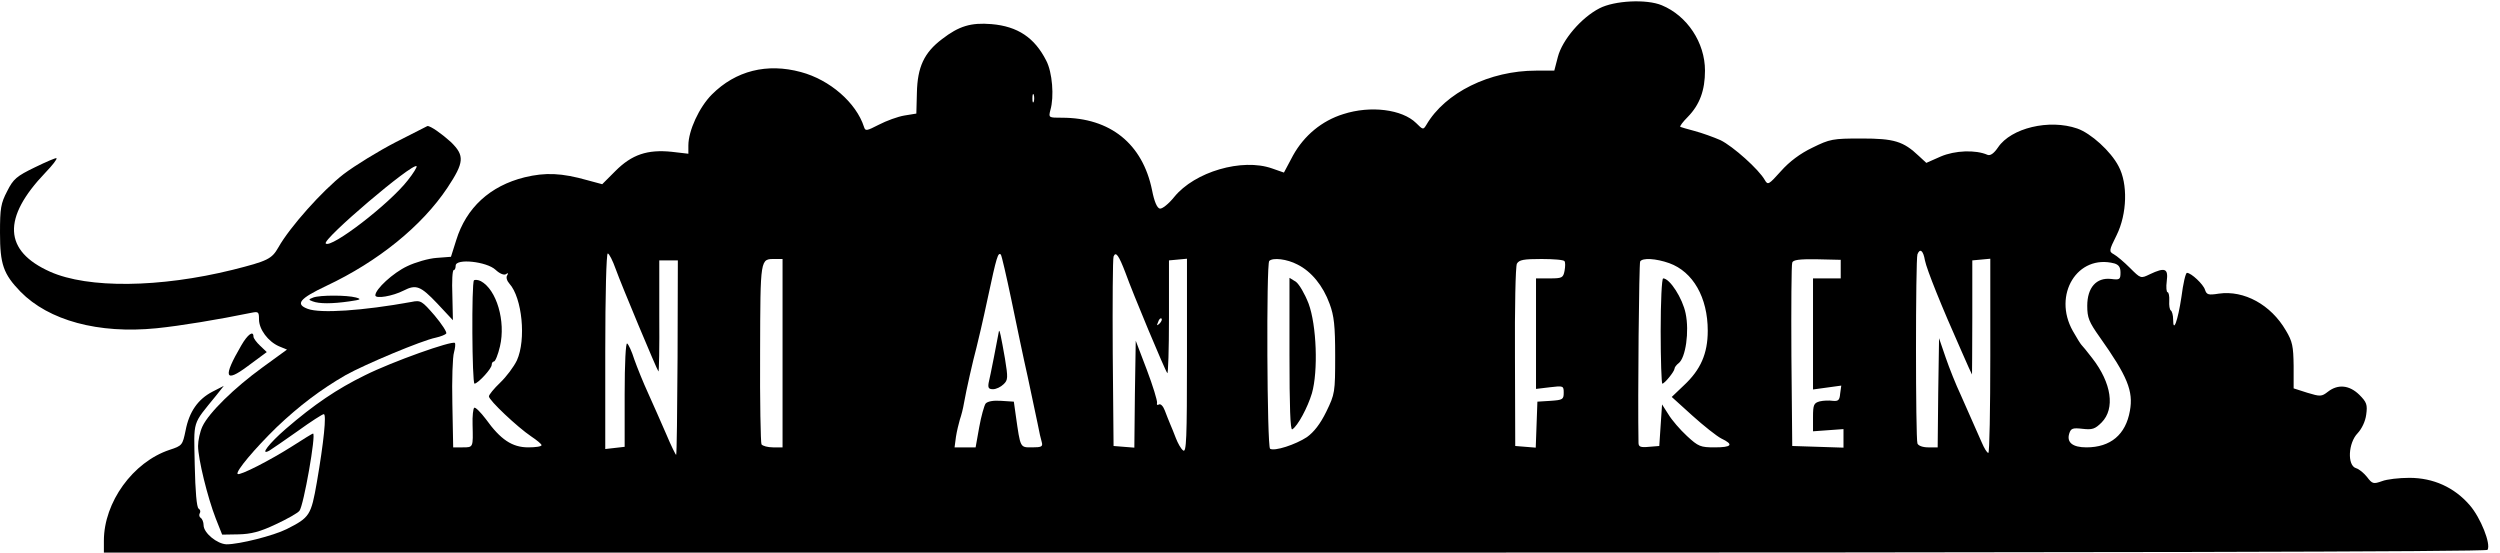
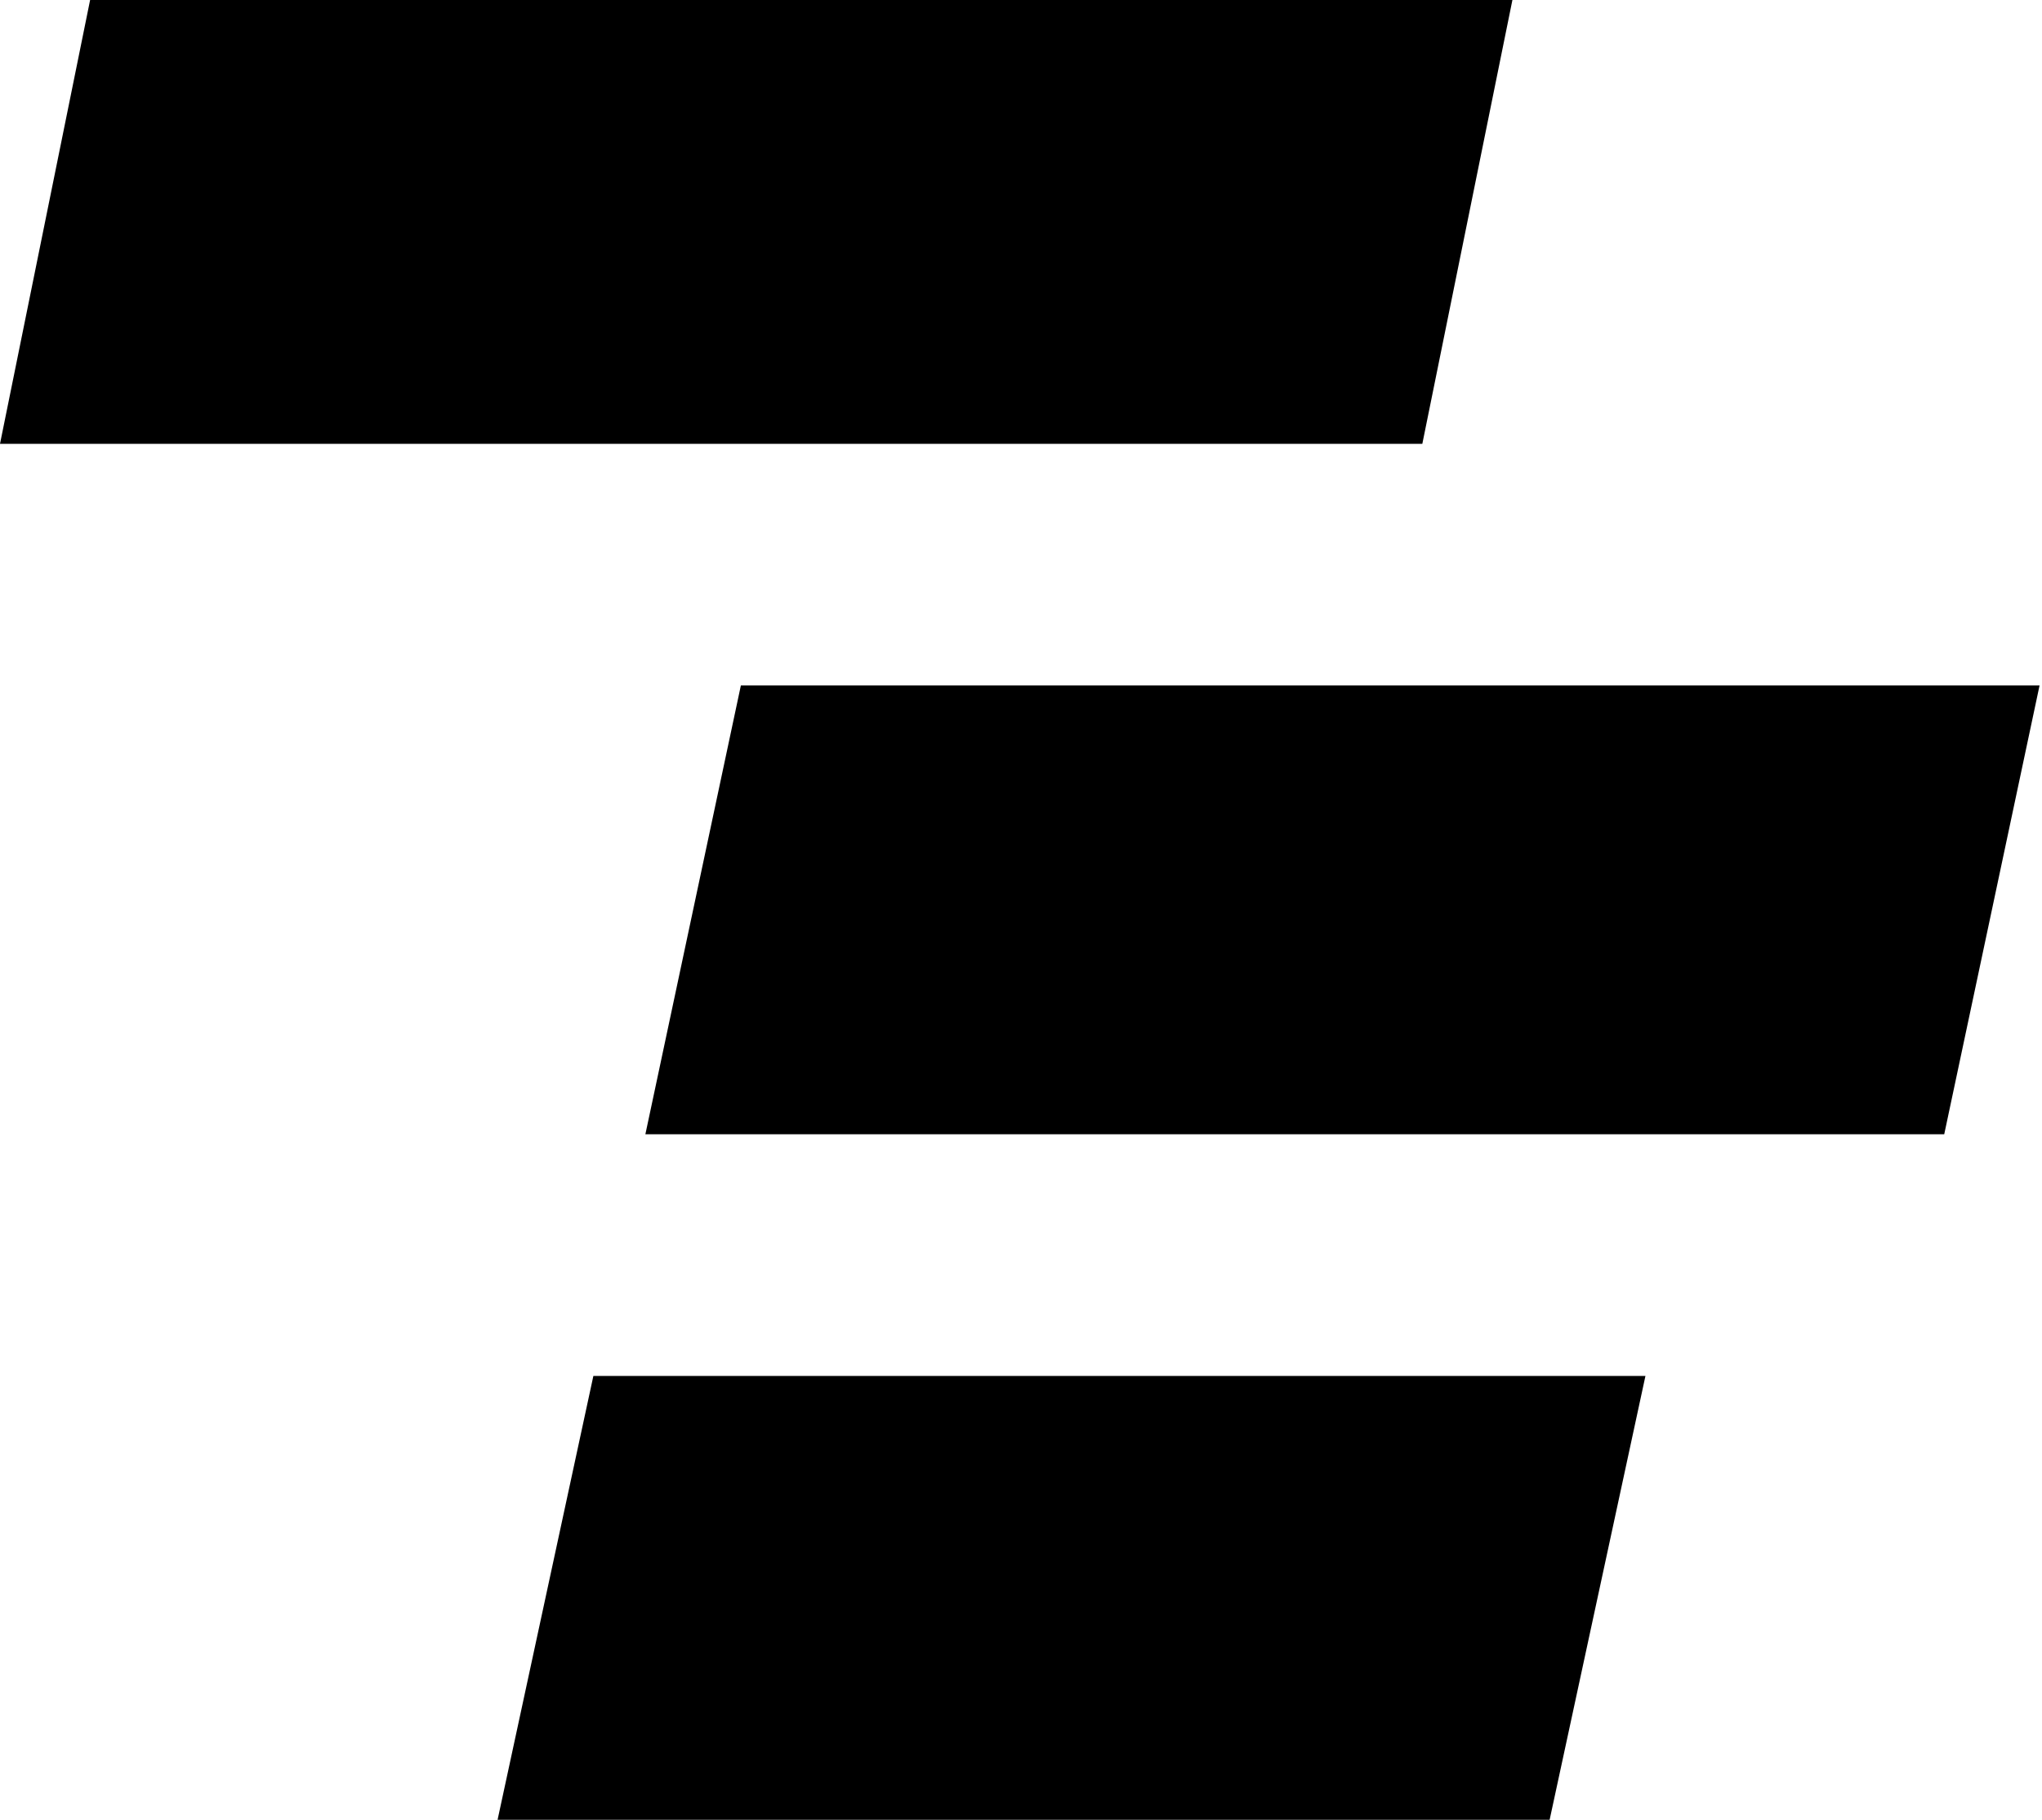
- <svg xmlns="http://www.w3.org/2000/svg" width="190" height="42" viewBox="0 0 190 42" fill="none">
-   <path d="M121.558 0.632C120.168 1.347 118.737 3.032 118.4 4.316L118.126 5.368H116.737C113.221 5.368 109.831 7.032 108.4 9.495C108.168 9.874 108.147 9.874 107.621 9.347C106.568 8.316 104.168 8 102.084 8.674C100.463 9.179 99.116 10.295 98.273 11.81L97.579 13.116L96.674 12.8C94.4 12 90.8 13.053 89.242 14.968C88.821 15.495 88.316 15.895 88.147 15.853C87.937 15.81 87.726 15.326 87.558 14.463C86.842 10.926 84.379 8.947 80.716 8.947C79.684 8.947 79.684 8.947 79.831 8.358C80.126 7.347 79.979 5.495 79.516 4.611C78.631 2.863 77.347 2 75.347 1.832C73.789 1.705 72.884 1.979 71.6 2.968C70.231 4 69.726 5.095 69.684 7.053L69.642 8.632L68.737 8.779C68.231 8.863 67.368 9.179 66.8 9.474C65.852 9.958 65.768 9.979 65.663 9.642C65.073 7.811 63.074 6.063 60.863 5.474C58.294 4.779 55.916 5.368 54.105 7.179C53.137 8.147 52.316 9.937 52.316 11.053V11.684L51.052 11.537C49.2 11.347 48.021 11.747 46.779 12.989L45.768 14L44.673 13.705C42.673 13.137 41.452 13.095 39.873 13.474C37.242 14.126 35.431 15.79 34.673 18.253L34.273 19.516L33.179 19.6C32.568 19.642 31.558 19.937 30.947 20.232C29.873 20.737 28.526 21.979 28.526 22.442C28.526 22.737 29.852 22.505 30.674 22.084C31.621 21.6 31.958 21.726 33.221 23.053L34.421 24.337L34.379 22.421C34.337 21.39 34.379 20.526 34.484 20.526C34.568 20.526 34.631 20.379 34.631 20.189C34.631 19.621 36.989 19.874 37.663 20.505C37.979 20.8 38.294 20.926 38.442 20.842C38.61 20.716 38.652 20.758 38.547 20.926C38.442 21.074 38.526 21.347 38.716 21.558C39.684 22.632 40 25.811 39.284 27.39C39.052 27.874 38.484 28.632 38.021 29.074C37.537 29.537 37.158 30 37.158 30.126C37.158 30.421 39.326 32.463 40.358 33.158C40.8 33.453 41.158 33.747 41.158 33.832C41.158 33.937 40.694 34 40.147 34C38.926 34 38.042 33.41 36.926 31.853C36.526 31.326 36.126 30.926 36.042 30.989C35.958 31.053 35.895 31.621 35.916 32.274C35.958 34.021 35.979 34 35.158 34H34.442L34.379 30.674C34.337 28.863 34.4 27.095 34.505 26.779C34.589 26.463 34.631 26.126 34.568 26.063C34.358 25.874 29.831 27.474 27.726 28.526C25.621 29.558 23.873 30.737 21.726 32.59C20.463 33.684 19.705 34.653 20.463 34.253C20.674 34.126 21.642 33.453 22.631 32.758C23.621 32.042 24.505 31.474 24.61 31.474C24.821 31.474 24.61 33.579 24.084 36.632C23.642 39.179 23.537 39.326 21.789 40.211C20.779 40.716 18.189 41.368 17.221 41.368C16.505 41.347 15.473 40.505 15.473 39.916C15.473 39.684 15.368 39.432 15.263 39.368C15.137 39.284 15.116 39.137 15.179 39.011C15.263 38.884 15.221 38.737 15.095 38.653C14.947 38.568 14.842 37.326 14.8 35.347C14.737 31.832 14.568 32.358 16.442 30.042L17.01 29.326L16.147 29.768C15.052 30.337 14.379 31.284 14.105 32.716C13.873 33.832 13.852 33.874 12.884 34.19C10.105 35.116 7.895 38.168 7.895 41.095V42H98.4C159.305 42 188.968 41.937 189.052 41.789C189.326 41.347 188.526 39.347 187.705 38.4C186.526 37.032 184.926 36.316 183.116 36.316C182.337 36.316 181.41 36.421 181.031 36.568C180.379 36.8 180.295 36.779 179.895 36.253C179.663 35.958 179.284 35.642 179.052 35.579C178.379 35.368 178.463 33.663 179.179 32.926C179.495 32.59 179.768 32.021 179.831 31.516C179.937 30.758 179.873 30.568 179.305 30C178.547 29.263 177.684 29.179 176.926 29.768C176.442 30.147 176.337 30.147 175.368 29.853L174.316 29.516V27.811C174.295 26.316 174.231 25.958 173.726 25.116C172.589 23.158 170.547 22.042 168.631 22.316C167.831 22.442 167.705 22.4 167.579 22.021C167.452 21.6 166.526 20.737 166.21 20.737C166.105 20.737 165.916 21.558 165.789 22.568C165.516 24.379 165.158 25.368 165.158 24.274C165.158 23.958 165.073 23.663 164.989 23.6C164.884 23.537 164.842 23.2 164.863 22.863C164.884 22.505 164.821 22.21 164.737 22.21C164.652 22.21 164.61 21.832 164.673 21.368C164.8 20.4 164.547 20.295 163.389 20.842C162.695 21.179 162.695 21.179 161.873 20.358C161.431 19.916 160.884 19.453 160.652 19.326C160.273 19.116 160.273 19.053 160.863 17.874C161.663 16.253 161.726 13.958 161.01 12.632C160.421 11.495 158.905 10.126 157.873 9.768C155.747 9.032 152.842 9.726 151.852 11.2C151.537 11.663 151.263 11.853 151.052 11.768C150.147 11.368 148.568 11.432 147.495 11.895L146.4 12.379L145.831 11.853C144.652 10.737 143.958 10.526 141.473 10.526C139.284 10.526 139.073 10.568 137.747 11.221C136.821 11.663 136 12.274 135.347 13.011C134.421 14.042 134.358 14.084 134.126 13.684C133.684 12.884 131.705 11.116 130.758 10.653C130.231 10.421 129.347 10.105 128.8 9.958C128.231 9.811 127.747 9.663 127.705 9.642C127.642 9.6 127.895 9.263 128.273 8.884C129.179 7.958 129.579 6.863 129.579 5.368C129.579 3.242 128.231 1.2 126.295 0.4C125.137 -0.084 122.695 0.042 121.558 0.632ZM78.568 7.726C78.505 7.874 78.463 7.768 78.463 7.474C78.463 7.179 78.505 7.074 78.568 7.2C78.61 7.347 78.61 7.6 78.568 7.726ZM146.295 19.79C146.442 20.505 147.537 23.242 149.095 26.737C149.495 27.663 149.852 28.442 149.873 28.463C149.873 28.484 149.895 26.526 149.895 24.147V19.79L150.589 19.726L151.263 19.663V27.032C151.263 31.095 151.2 34.421 151.116 34.421C151.01 34.421 150.8 34.063 150.61 33.621C149.895 32 149.6 31.326 149.01 30C148.652 29.242 148.147 27.979 147.873 27.179L147.368 25.705L147.305 29.853L147.263 34H146.547C146.126 34 145.789 33.874 145.726 33.705C145.579 33.326 145.579 19.705 145.726 19.326C145.916 18.842 146.168 19.032 146.295 19.79ZM46.8 20.463C47.221 21.642 49.916 28.084 50.042 28.232C50.084 28.274 50.126 26.379 50.105 24.042V19.79H50.8H51.516L51.495 27.158C51.474 31.2 51.431 34.547 51.389 34.568C51.368 34.611 51.01 33.895 50.631 32.989C50.252 32.105 49.621 30.695 49.263 29.895C48.884 29.074 48.421 27.916 48.21 27.326C48.021 26.716 47.768 26.168 47.663 26.105C47.558 26.021 47.474 27.579 47.474 29.958V33.958L46.737 34.042L46 34.126V26.695C46 22.379 46.084 19.263 46.189 19.263C46.294 19.263 46.568 19.811 46.8 20.463ZM76.863 22.779C77.242 24.61 77.789 27.242 78.105 28.632C78.4 30.021 78.737 31.621 78.863 32.211C78.968 32.779 79.116 33.432 79.179 33.621C79.263 33.937 79.158 34 78.442 34C77.516 34 77.558 34.084 77.2 31.579L77.052 30.526L76.084 30.463C75.474 30.421 75.052 30.505 74.905 30.674C74.8 30.821 74.568 31.642 74.421 32.463L74.147 34H73.347H72.547L72.652 33.2C72.716 32.779 72.863 32.19 72.947 31.895C73.052 31.6 73.2 31.032 73.263 30.632C73.431 29.663 73.958 27.347 74.21 26.421C74.316 26.021 74.716 24.316 75.073 22.632C75.747 19.474 75.852 19.158 76.063 19.347C76.126 19.41 76.484 20.968 76.863 22.779ZM85.537 20.737C86.084 22.274 88.547 28.168 88.716 28.358C88.779 28.442 88.842 26.547 88.842 24.147V19.79L89.537 19.726L90.21 19.663V27.074C90.21 33.368 90.168 34.442 89.916 34.232C89.747 34.105 89.516 33.684 89.368 33.305C89.221 32.926 89.031 32.442 88.926 32.211C88.821 31.979 88.652 31.516 88.526 31.2C88.4 30.863 88.21 30.674 88.084 30.737C87.958 30.821 87.894 30.758 87.937 30.61C87.958 30.442 87.621 29.326 87.158 28.105L86.316 25.895L86.252 29.958L86.21 34.021L85.41 33.958L84.631 33.895L84.568 26.842C84.547 22.968 84.568 19.663 84.631 19.495C84.8 19.074 85.031 19.41 85.537 20.737ZM59.474 26.842V34H58.758C58.358 34 57.958 33.895 57.873 33.768C57.81 33.642 57.747 30.505 57.768 26.779C57.789 19.537 57.768 19.684 58.905 19.684H59.474V26.842ZM98.61 20.105C99.663 20.632 100.547 21.705 101.052 23.095C101.389 24 101.473 24.758 101.473 27.053C101.473 29.832 101.452 29.937 100.8 31.284C100.337 32.232 99.852 32.842 99.326 33.221C98.463 33.789 96.863 34.316 96.526 34.105C96.294 33.958 96.231 20.063 96.463 19.832C96.737 19.558 97.81 19.684 98.61 20.105ZM118.905 19.853C118.968 19.937 118.968 20.253 118.905 20.59C118.8 21.116 118.716 21.158 117.768 21.158H116.737V25.368V29.558L117.789 29.432C118.821 29.305 118.842 29.326 118.842 29.853C118.842 30.358 118.758 30.4 117.852 30.463L116.842 30.526L116.779 32.274L116.716 34.021L115.937 33.958L115.158 33.895L115.137 27.158C115.116 23.39 115.179 20.253 115.284 20.042C115.452 19.747 115.789 19.684 117.158 19.684C118.063 19.684 118.863 19.747 118.905 19.853ZM126.863 20C128.673 20.653 129.789 22.61 129.789 25.137C129.789 26.884 129.242 28.105 127.979 29.284L127.052 30.168L128.61 31.579C129.473 32.358 130.484 33.158 130.821 33.326C131.789 33.789 131.621 34 130.316 34C129.242 34 129.073 33.937 128.21 33.137C127.684 32.653 127.052 31.916 126.8 31.495L126.316 30.737L126.21 32.316L126.105 33.895L125.326 33.958C124.673 34.021 124.526 33.958 124.526 33.642C124.463 30.232 124.568 20 124.652 19.874C124.821 19.579 125.852 19.642 126.863 20ZM139.895 20.442V21.158H138.842H137.789V25.368V29.6L138.863 29.453L139.937 29.305L139.852 29.916C139.81 30.421 139.705 30.505 139.284 30.463C139.01 30.421 138.568 30.442 138.295 30.505C137.852 30.632 137.789 30.758 137.789 31.705V32.779L138.947 32.695L140.105 32.611V33.305V34.021L138.168 33.958L136.21 33.895L136.147 27.074C136.126 23.305 136.147 20.105 136.21 19.958C136.273 19.747 136.758 19.684 138.105 19.705L139.895 19.747V20.442ZM160.695 20.021C161.031 20.126 161.158 20.316 161.158 20.716C161.158 21.242 161.095 21.284 160.442 21.2C159.326 21.074 158.631 21.853 158.631 23.242C158.631 24.147 158.758 24.463 159.579 25.621C161.684 28.59 162.147 29.726 161.873 31.221C161.558 33.032 160.4 34 158.568 34C157.516 34 157.052 33.621 157.263 32.947C157.389 32.547 157.537 32.505 158.273 32.59C159.01 32.674 159.221 32.611 159.726 32.105C160.758 31.053 160.484 29.116 159.01 27.221C158.631 26.716 158.252 26.274 158.189 26.21C158.126 26.147 157.831 25.684 157.537 25.158C155.979 22.4 157.895 19.284 160.695 20.021ZM88.126 24.59C87.916 24.779 87.894 24.758 88.021 24.463C88.084 24.253 88.21 24.147 88.273 24.21C88.337 24.274 88.273 24.442 88.126 24.59Z" fill="black" />
-   <path d="M75.916 25.179C75.853 25.558 75.242 28.695 75.137 29.095C75.074 29.474 75.137 29.579 75.474 29.579C75.705 29.579 76.063 29.411 76.274 29.2C76.611 28.884 76.611 28.695 76.379 27.263C76.084 25.579 75.958 24.969 75.916 25.179Z" fill="black" />
-   <path d="M98 26.927C98 30.927 98.063 32.716 98.21 32.632C98.632 32.379 99.389 30.948 99.705 29.895C100.189 28.211 100.063 24.716 99.453 23.074C99.158 22.316 98.737 21.6 98.484 21.411L98 21.116V26.927Z" fill="black" />
-   <path d="M126.211 25.158C126.211 27.348 126.274 29.158 126.337 29.158C126.506 29.158 127.243 28.253 127.264 28.021C127.264 27.916 127.411 27.727 127.579 27.6C128.106 27.2 128.4 25.2 128.106 23.811C127.874 22.674 126.906 21.158 126.4 21.158C126.295 21.158 126.211 22.948 126.211 25.158Z" fill="black" />
-   <path d="M30.084 10.8C28.779 11.474 26.989 12.569 26.105 13.242C24.505 14.485 22.021 17.263 21.158 18.8C20.653 19.684 20.358 19.832 17.684 20.506C12.147 21.874 6.695 21.937 3.811 20.653C0.274 19.074 0.147 16.569 3.453 13.116C3.979 12.569 4.358 12.085 4.295 12.021C4.253 11.979 3.516 12.295 2.653 12.716C1.263 13.39 1.011 13.6 0.547 14.527C0.063 15.453 0 15.832 0 17.684C0 20.084 0.253 20.821 1.558 22.169C3.705 24.358 7.474 25.39 11.895 24.948C13.747 24.758 16.547 24.295 19.116 23.769C19.642 23.663 19.684 23.706 19.684 24.274C19.684 25.032 20.379 25.958 21.2 26.316L21.811 26.569L19.958 27.916C17.811 29.474 15.874 31.369 15.389 32.4C15.2 32.8 15.053 33.474 15.053 33.895C15.053 34.863 15.768 37.79 16.4 39.411L16.884 40.632L18.126 40.611C19.074 40.59 19.747 40.421 20.947 39.853C21.811 39.453 22.632 38.99 22.758 38.821C23.074 38.442 24.042 32.948 23.79 32.948C23.747 32.948 23.053 33.369 22.274 33.874C20.526 34.99 18.21 36.169 18.063 36.021C17.874 35.853 19.368 34.084 21.032 32.463C22.737 30.842 24.379 29.6 26.274 28.506C27.747 27.684 32.063 25.874 33.116 25.663C33.495 25.579 33.853 25.432 33.916 25.348C33.979 25.242 33.579 24.632 33.032 23.979C32.063 22.863 31.979 22.8 31.263 22.948C27.558 23.621 24.337 23.832 23.39 23.474C22.421 23.116 22.758 22.695 24.8 21.727C28.737 19.874 32.063 17.179 34 14.274C35.284 12.337 35.326 11.832 34.274 10.8C33.579 10.169 32.716 9.558 32.484 9.579C32.442 9.6 31.368 10.148 30.084 10.8ZM30.989 13.706C29.579 15.516 25.158 18.905 24.758 18.506C24.463 18.211 31.368 12.337 31.663 12.632C31.705 12.695 31.41 13.179 30.989 13.706Z" fill="black" />
-   <path d="M36.021 21.306C35.832 21.495 35.874 29.158 36.063 29.158C36.316 29.158 37.369 28.021 37.369 27.727C37.369 27.579 37.453 27.474 37.537 27.474C37.642 27.474 37.853 26.948 38 26.316C38.442 24.421 37.748 22.021 36.547 21.369C36.337 21.264 36.105 21.242 36.021 21.306Z" fill="black" />
-   <path d="M23.811 22.61C23.432 22.757 23.432 22.779 23.769 22.905C24.253 23.094 25.243 23.094 26.548 22.905C27.432 22.779 27.495 22.736 27.053 22.61C26.359 22.421 24.317 22.421 23.811 22.61Z" fill="black" />
-   <path d="M18.337 26.253C16.926 28.674 17.074 29.137 18.821 27.832L20.274 26.758L19.768 26.274C19.495 26.021 19.263 25.705 19.263 25.579C19.263 25.095 18.821 25.411 18.337 26.253Z" fill="black" />
+ <svg xmlns="http://www.w3.org/2000/svg" width="101" height="90" viewBox="0 0 101 90" fill="none">
+   <path fill-rule="evenodd" clip-rule="evenodd" d="M4.457 0H74.806L70.35 21.951H0L4.457 0ZM36.644 33.902H100.879L96.164 56.098H31.921L36.644 33.902ZM81.386 68.049H29.349L24.611 90H76.647L81.386 68.049Z" fill="black" />
</svg>
